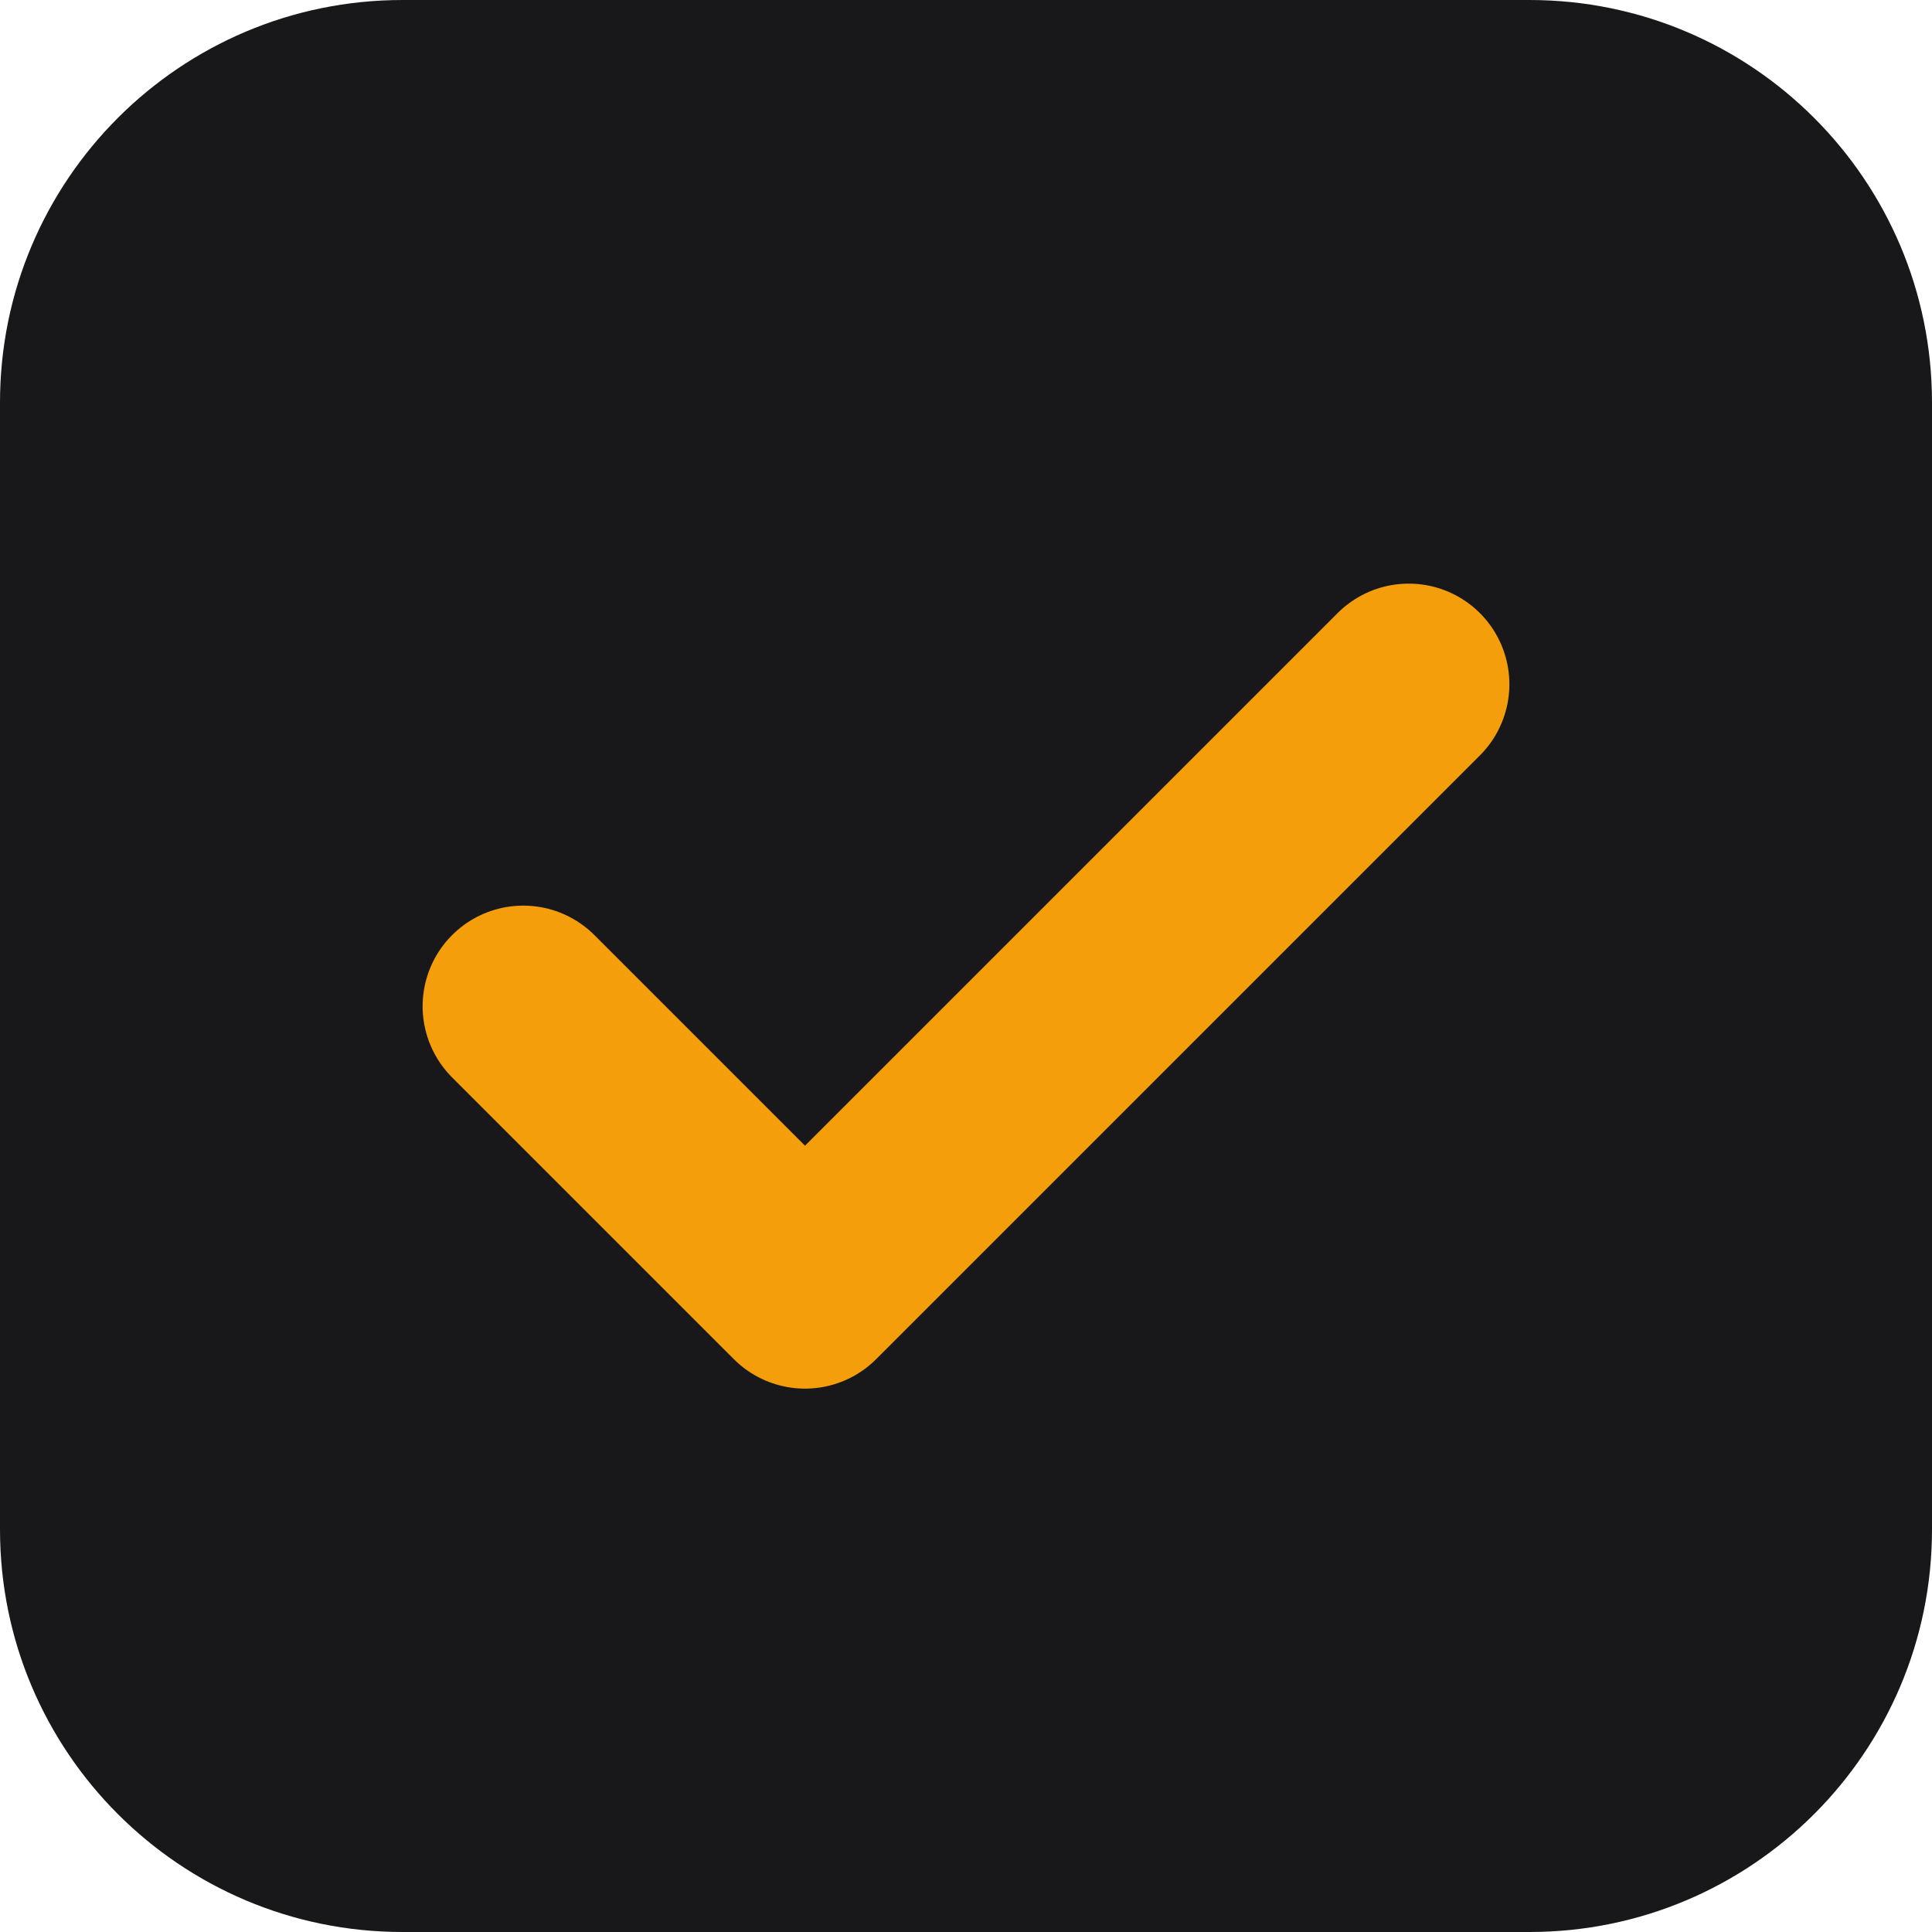
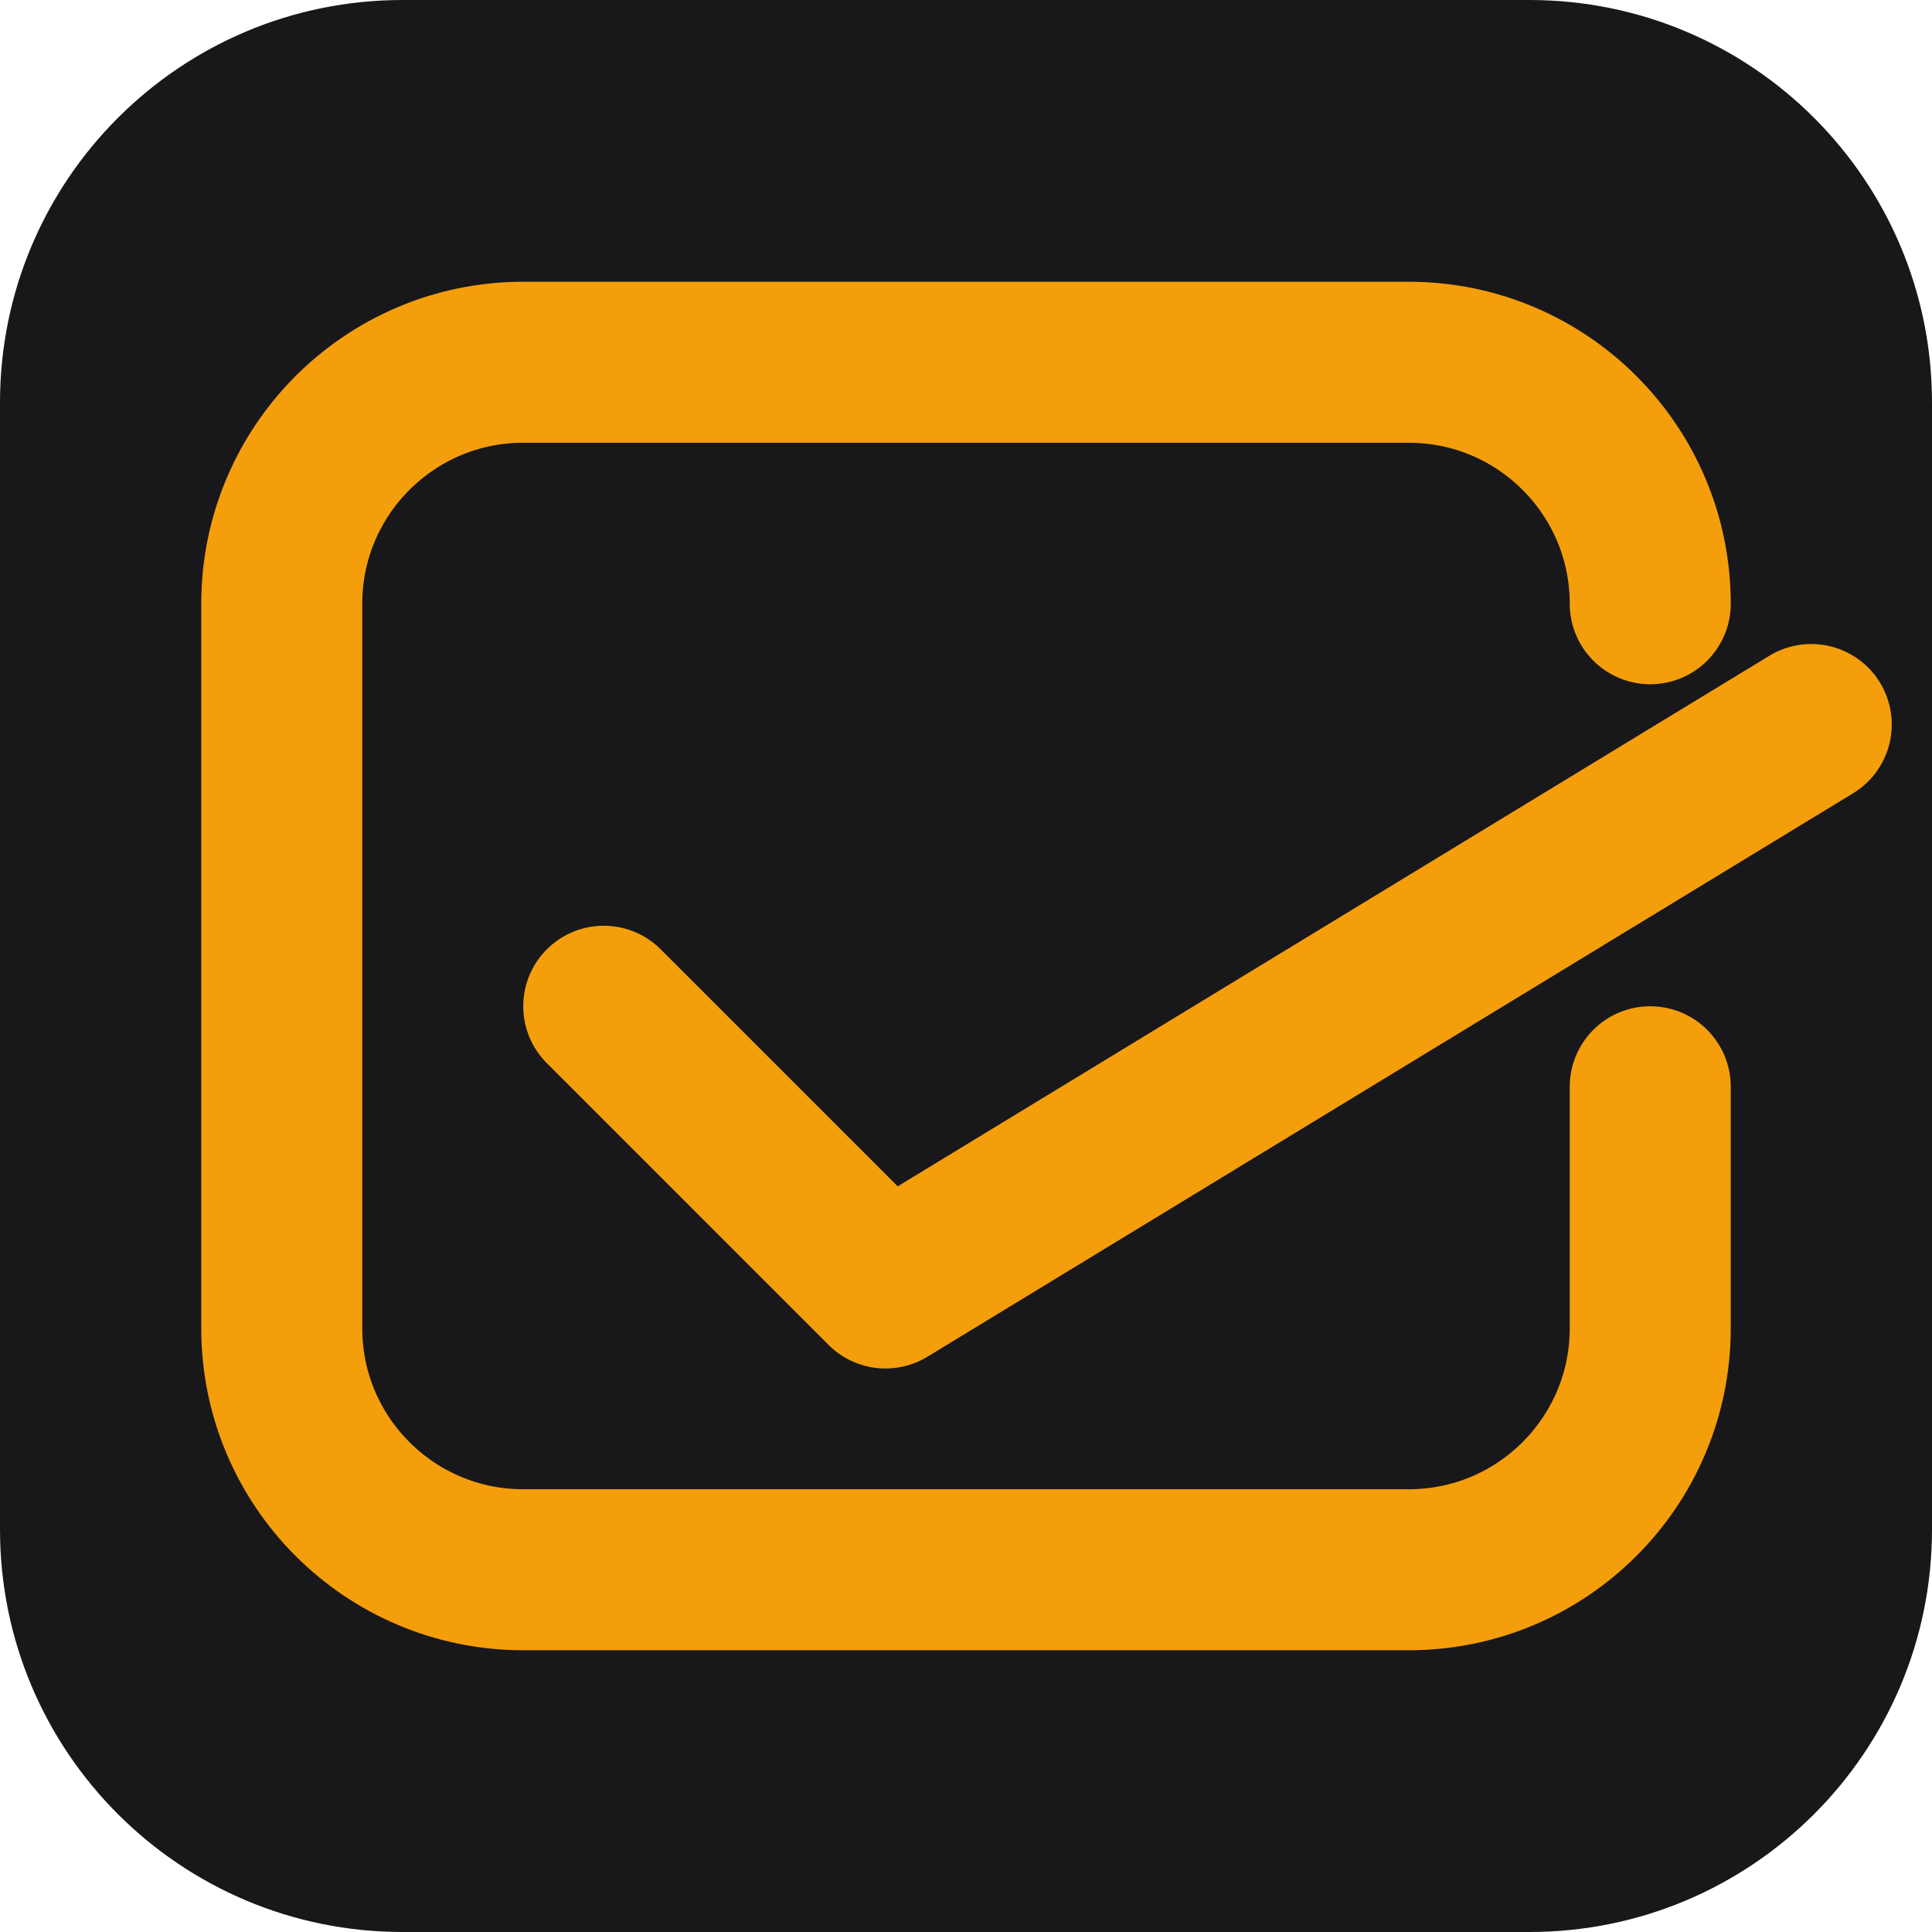
<svg xmlns="http://www.w3.org/2000/svg" width="48" height="48" viewBox="0 0 48 48">
  <rect width="48" height="48" rx="10" fill="#18181b" />
-   <path d="M13 25l7 7 15-15" fill="none" stroke="#f59e0b" stroke-width="5" stroke-linecap="round" stroke-linejoin="round" />
+   <path d="M41 27V33a6 6 0 0 1-6 6H13a6 6 0 0 1-6-6V15a6 6 0 0 1 6-6h22a6 6 0 0 1 6 6" fill="none" stroke="#f59e0b" stroke-width="4" stroke-linecap="round" />
+   <path d="M15 25l7 7 23-14" fill="none" stroke="#f59e0b" stroke-width="4" stroke-linecap="round" stroke-linejoin="round" />
</svg>
